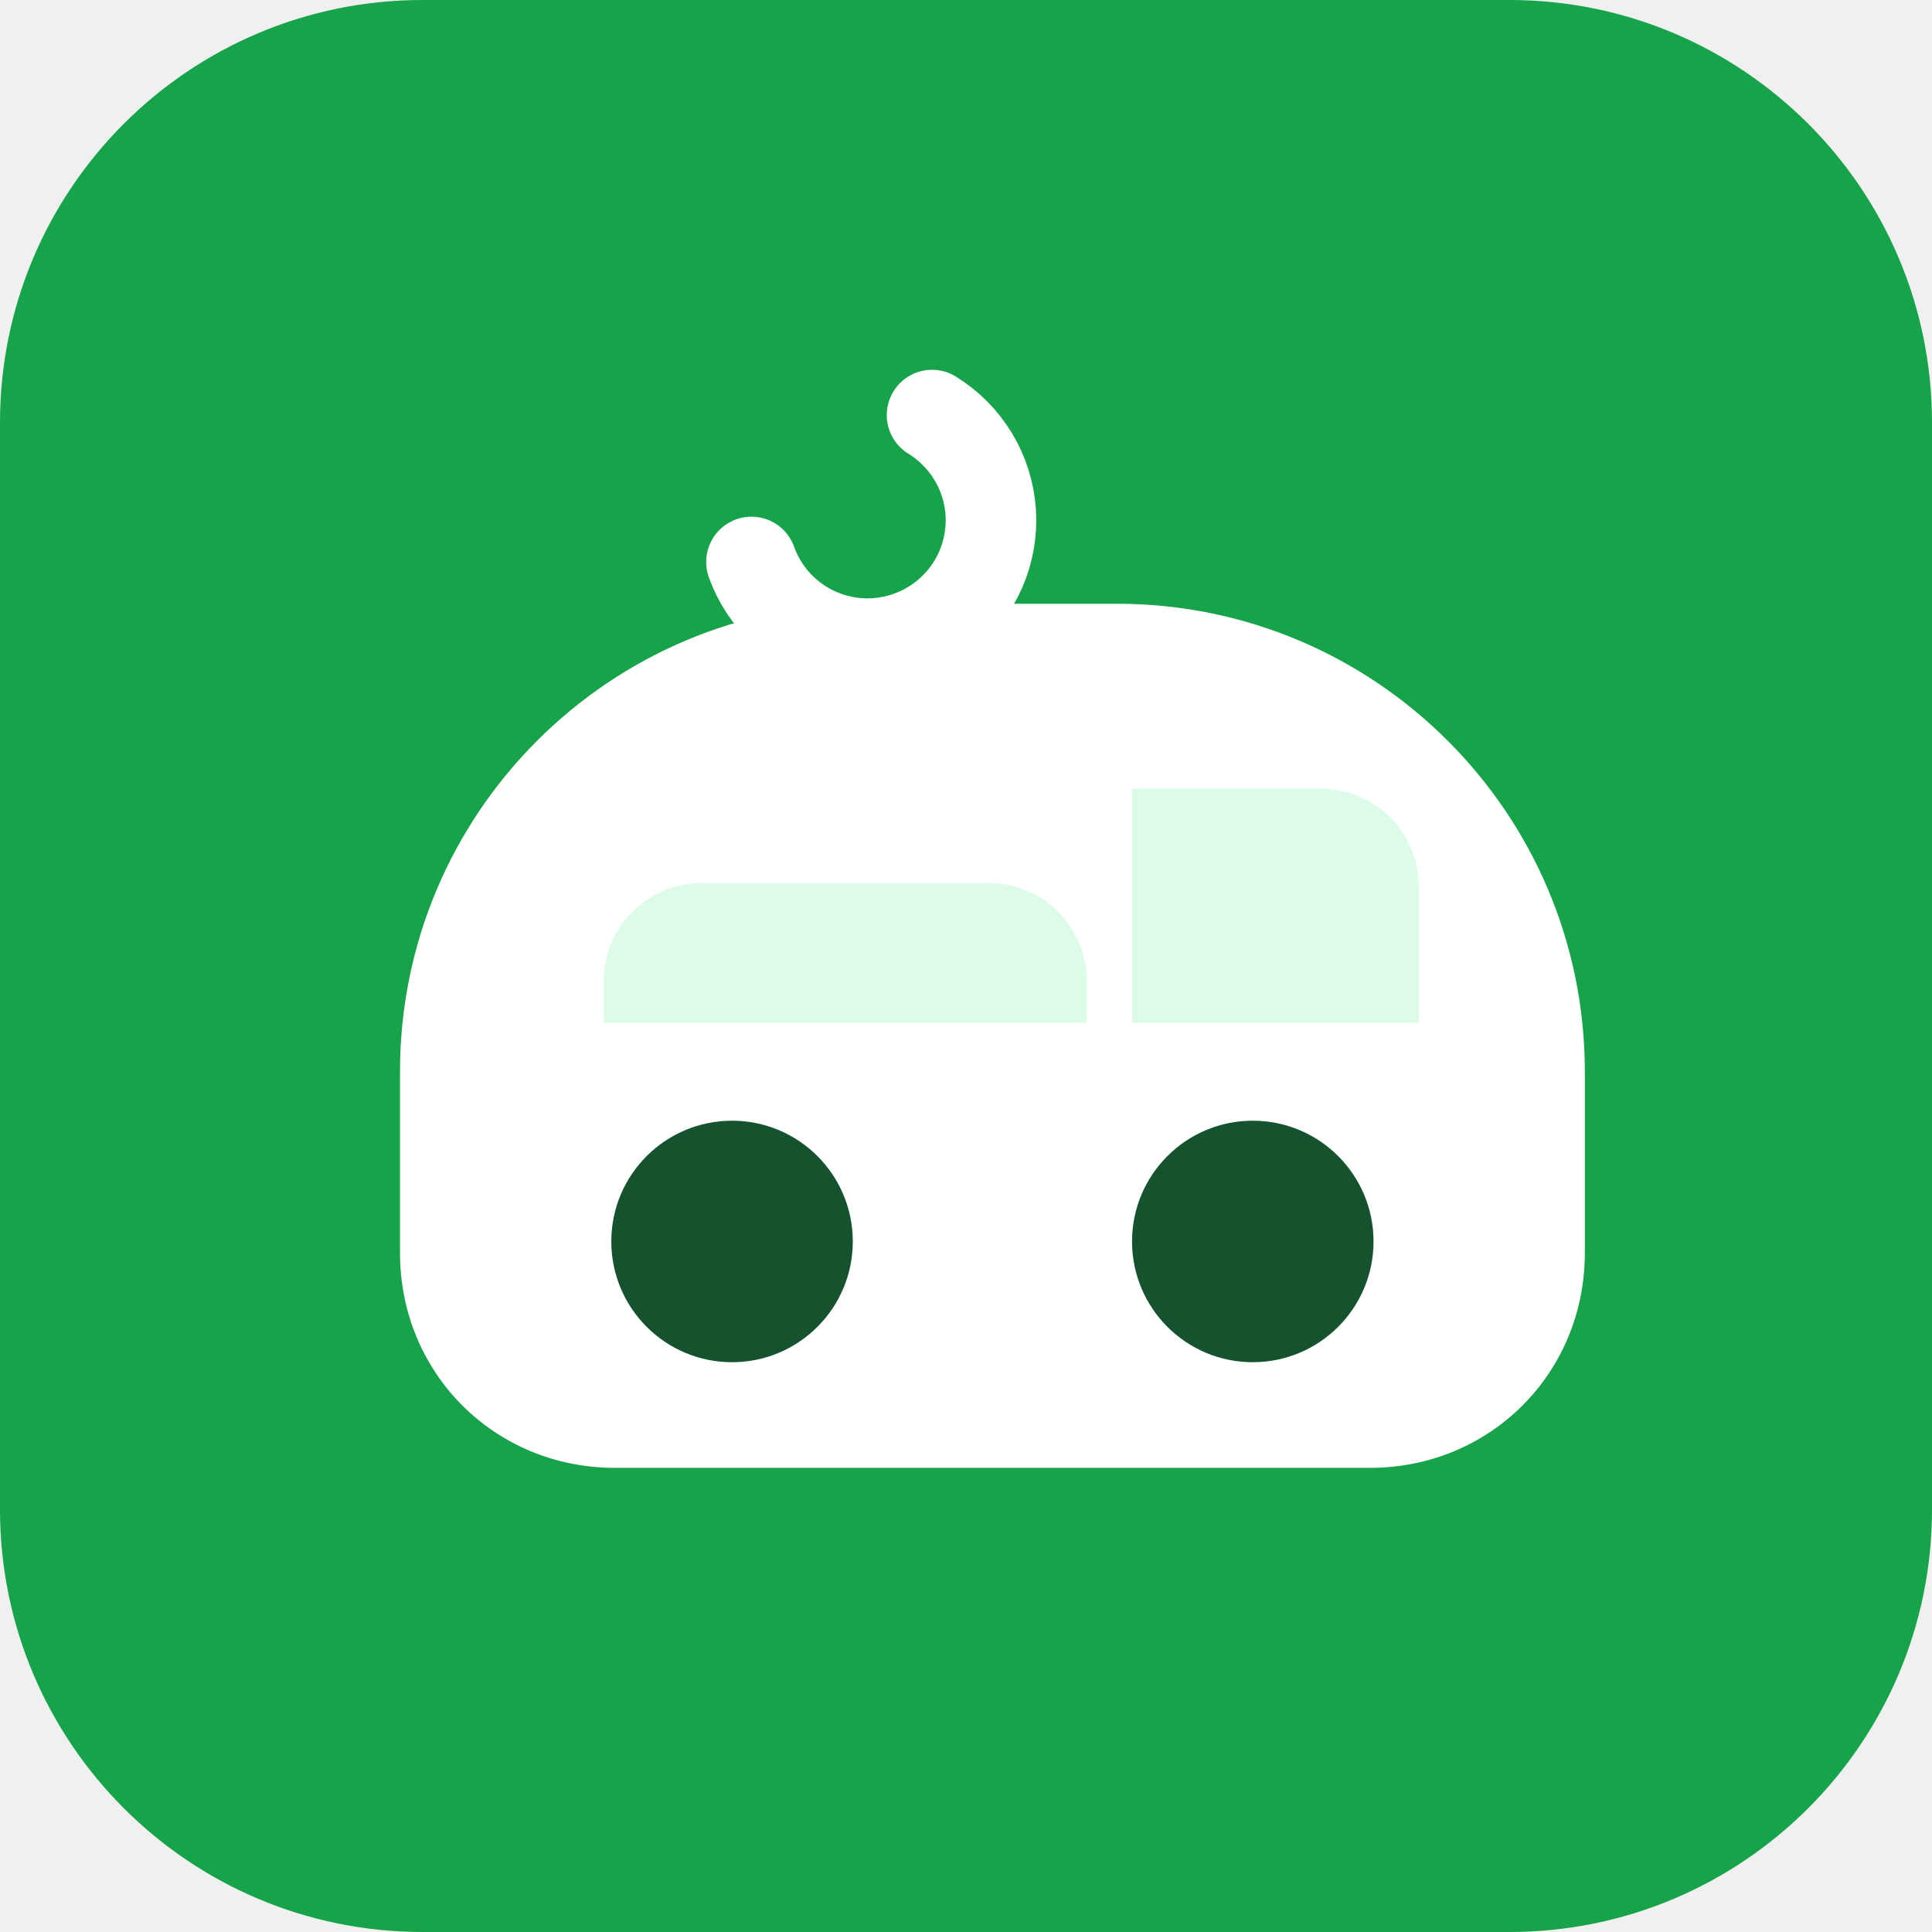
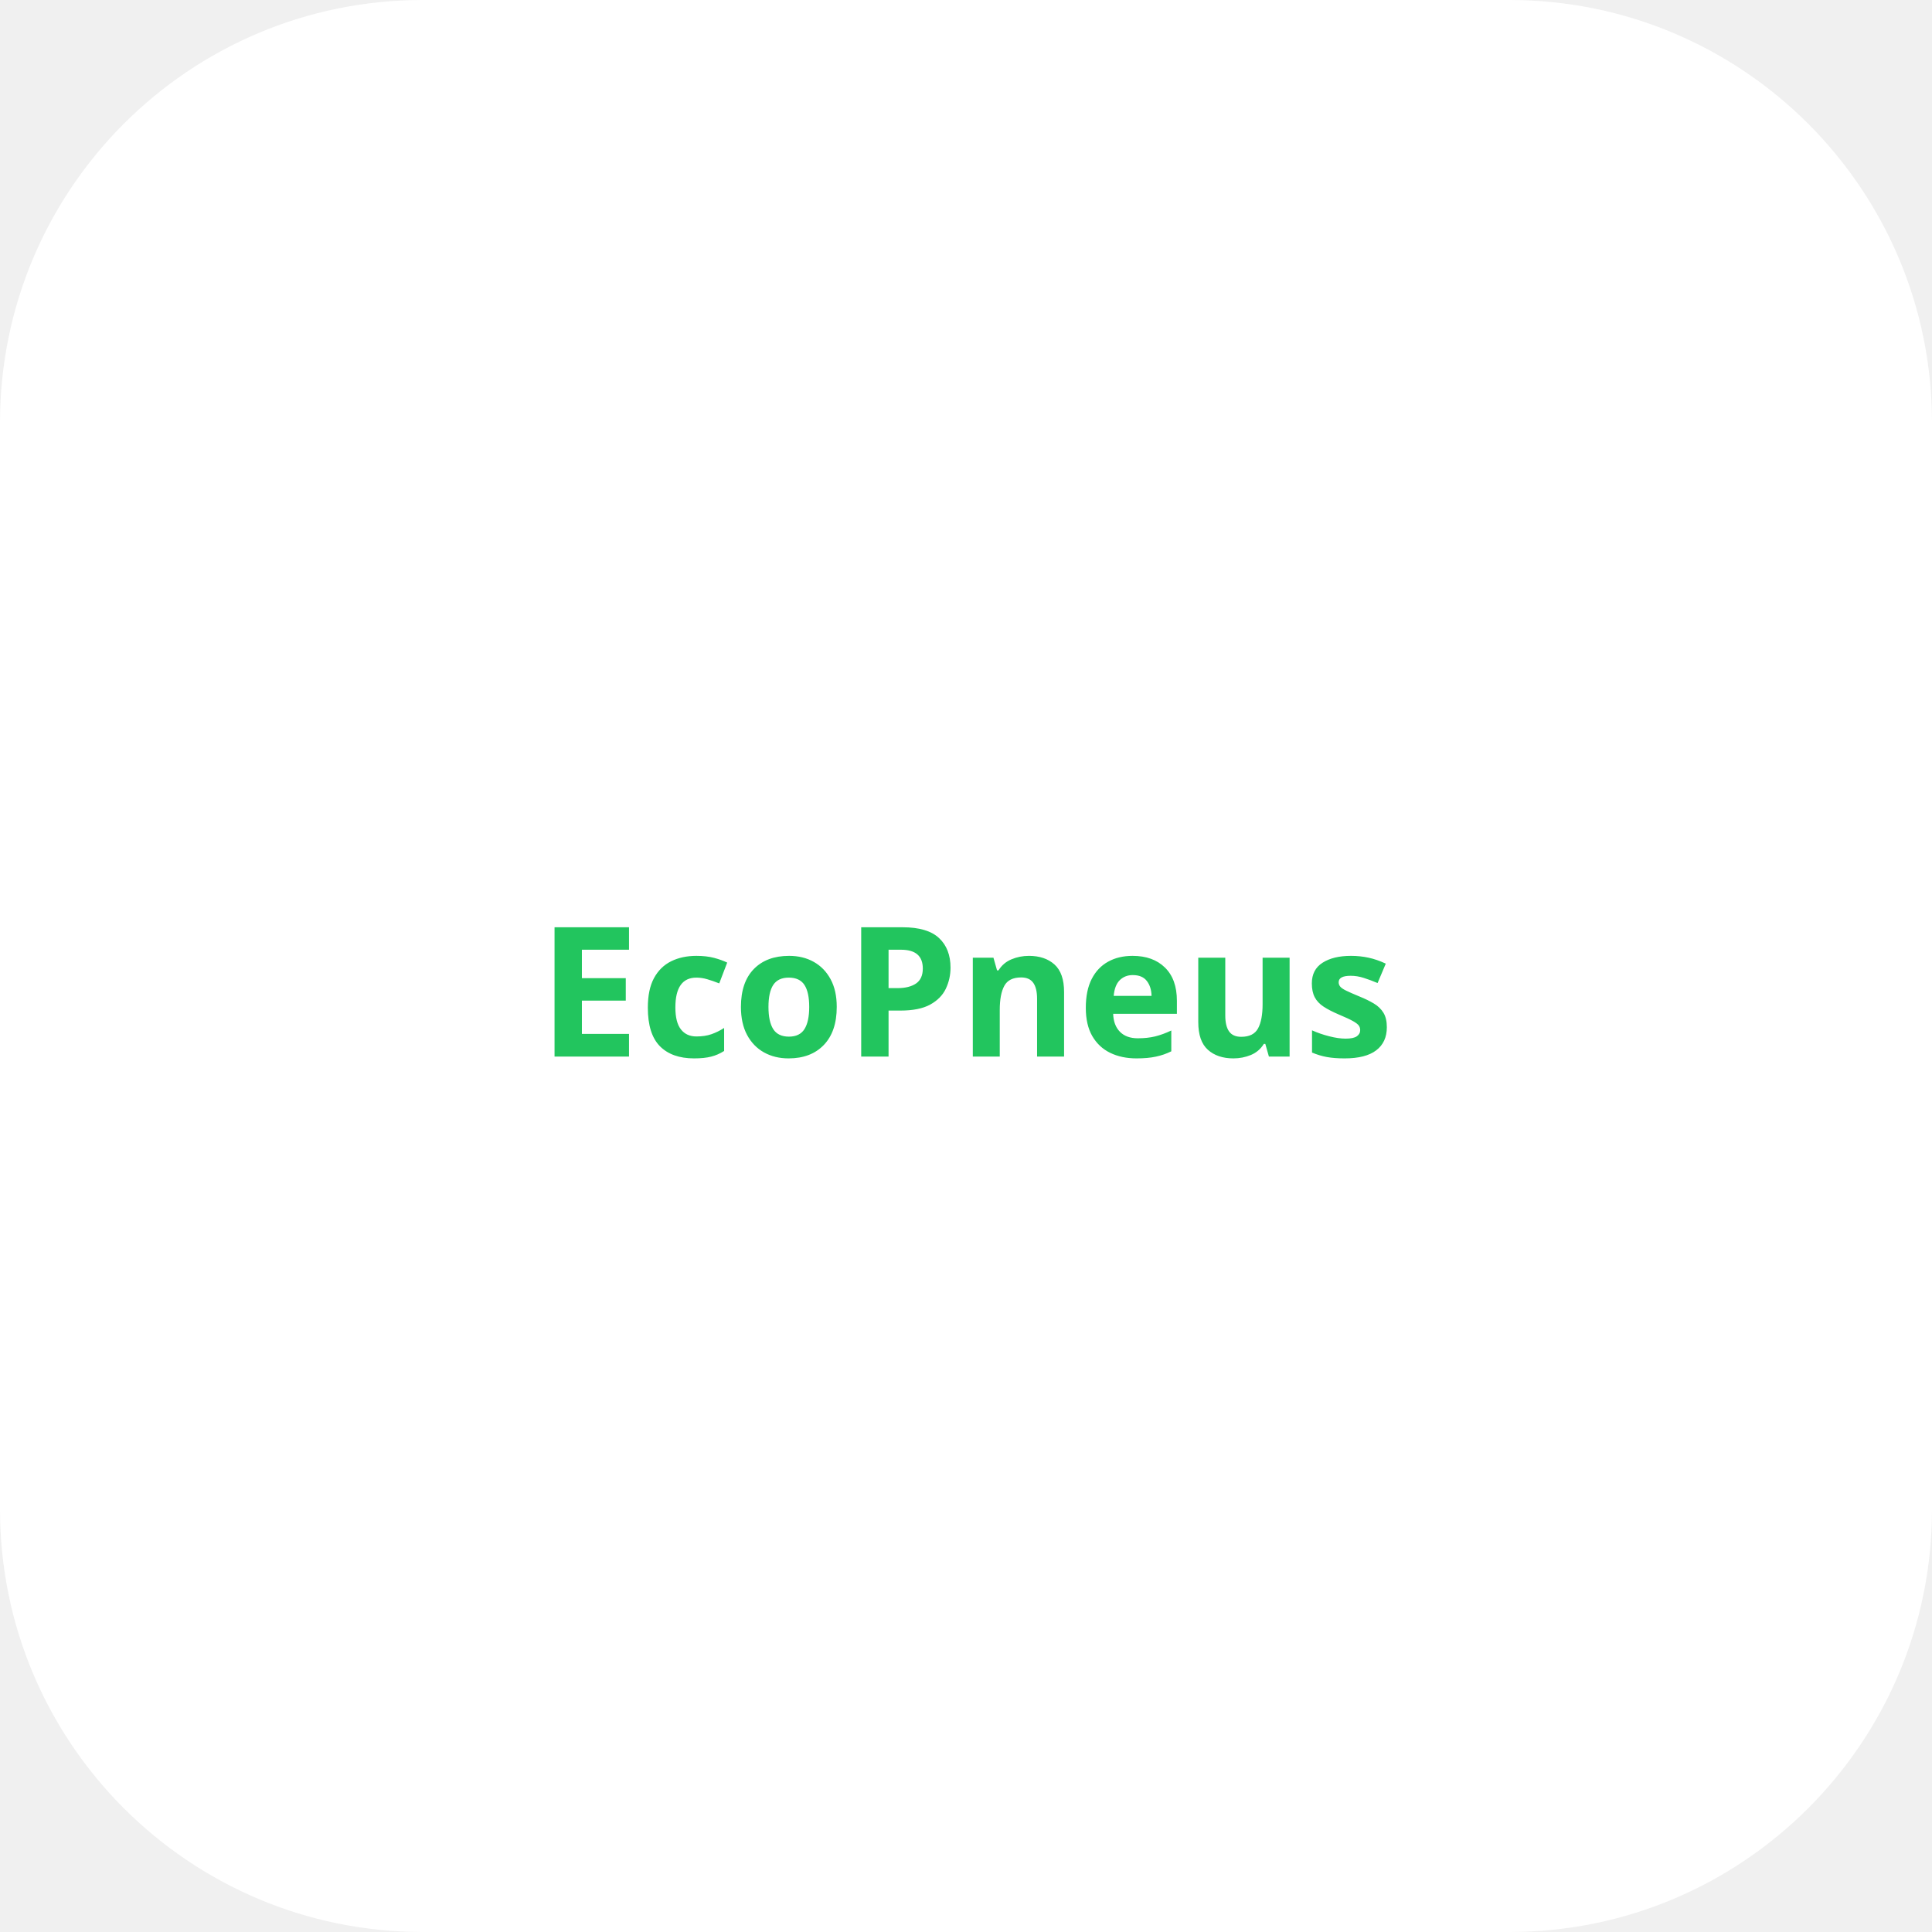
<svg xmlns="http://www.w3.org/2000/svg" width="512" height="512" viewBox="0 0 512 512" fill="none">
-   <rect width="512" height="512" rx="112" fill="#16A34A" />
-   <path d="M106 284C106 215.517 161.517 160 230 160H296C364.483 160 420 215.517 420 284V332C420 363.928 394.928 389 363 389H163C131.072 389 106 363.928 106 332V284Z" fill="white" />
-   <circle cx="194" cy="329" r="32" fill="#14532D" />
-   <circle cx="332" cy="329" r="32" fill="#14532D" />
-   <path d="M160 260C160 245.641 171.641 234 186 234H262C276.359 234 288 245.641 288 260V271H160V260Z" fill="#DCFCE7" />
-   <path d="M300 209H350C364.359 209 376 220.641 376 235V271H300V209Z" fill="#DCFCE7" />
-   <path d="M247 110C251.444 112.739 255.179 116.5 257.887 120.963C260.594 125.427 262.195 130.472 262.549 135.682C262.904 140.892 262.001 146.109 259.916 150.901C257.832 155.692 254.625 159.913 250.562 163.216C246.5 166.519 241.71 168.805 236.594 169.879C231.478 170.953 226.183 170.783 221.145 169.384C216.106 167.985 211.476 165.399 207.649 161.839C203.821 158.279 200.902 153.851 199.143 148.931" stroke="white" stroke-width="24" stroke-linecap="round" />
+   <rect width="512" height="512" rx="112" fill="#ffffff" />
+   <text x="256" y="280" text-anchor="middle" font-family="system-ui,sans-serif" font-size="48" font-weight="700" fill="#22c55e">EcoPneus</text>
</svg>
